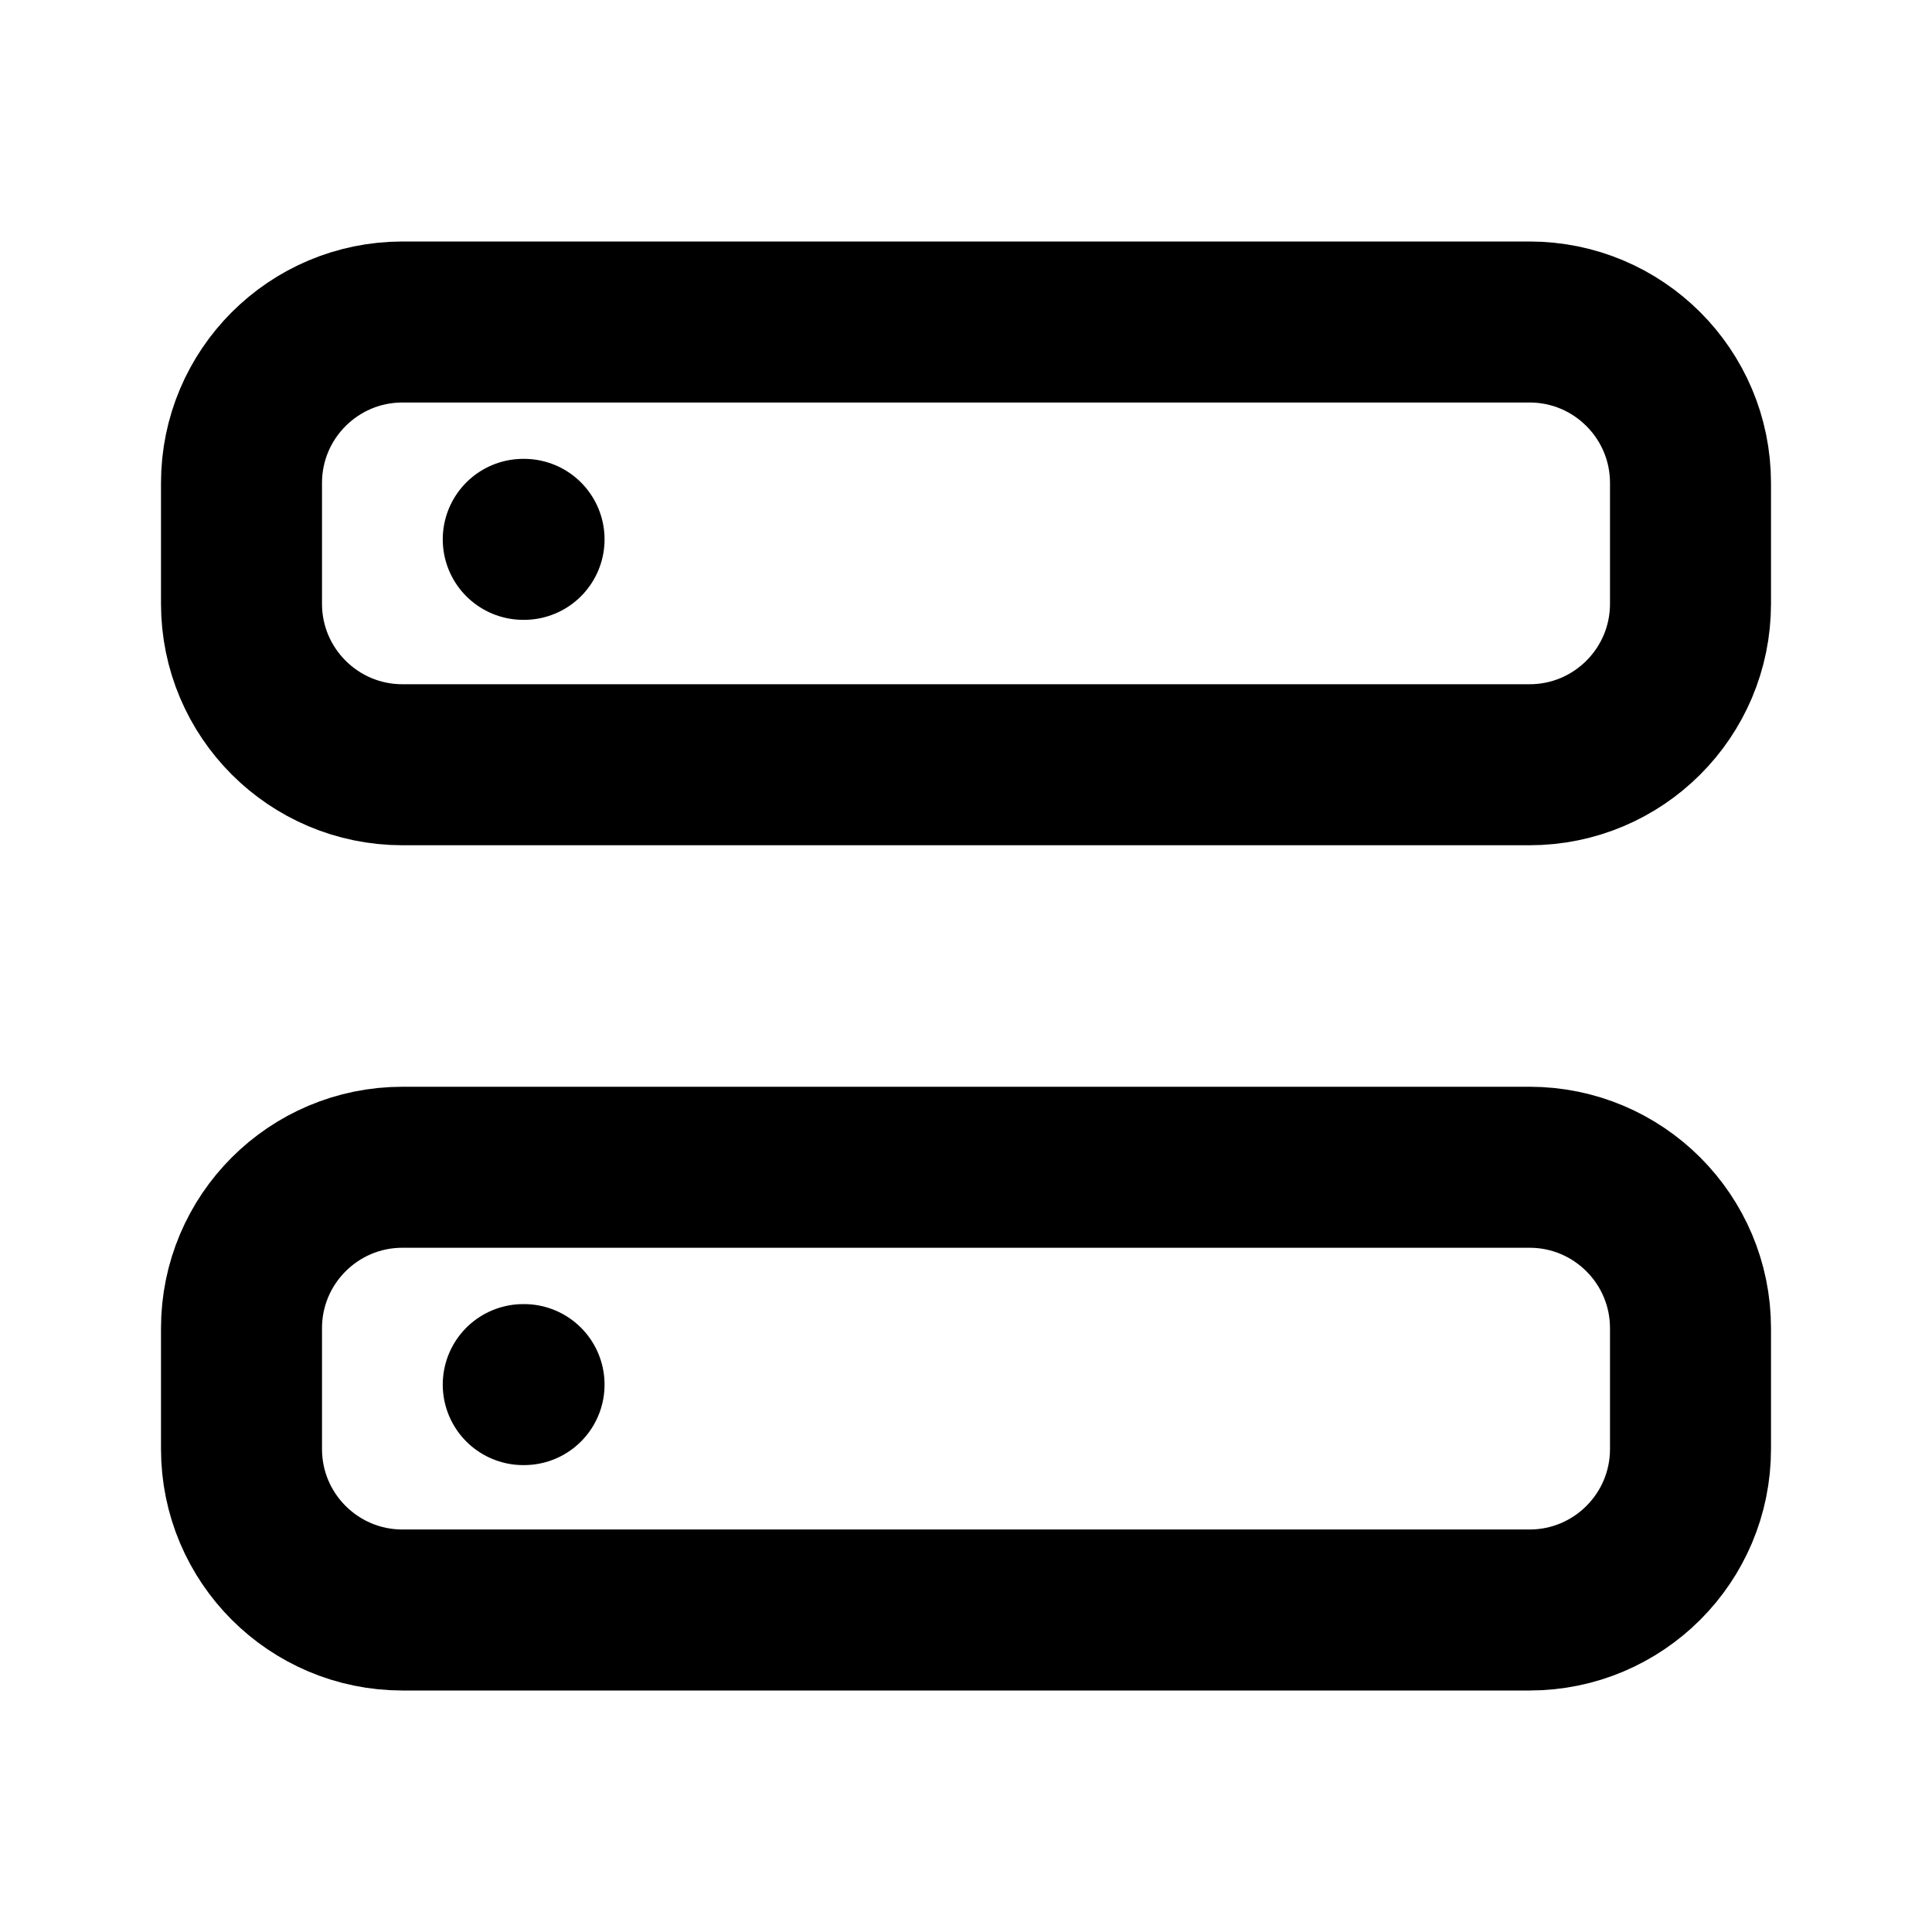
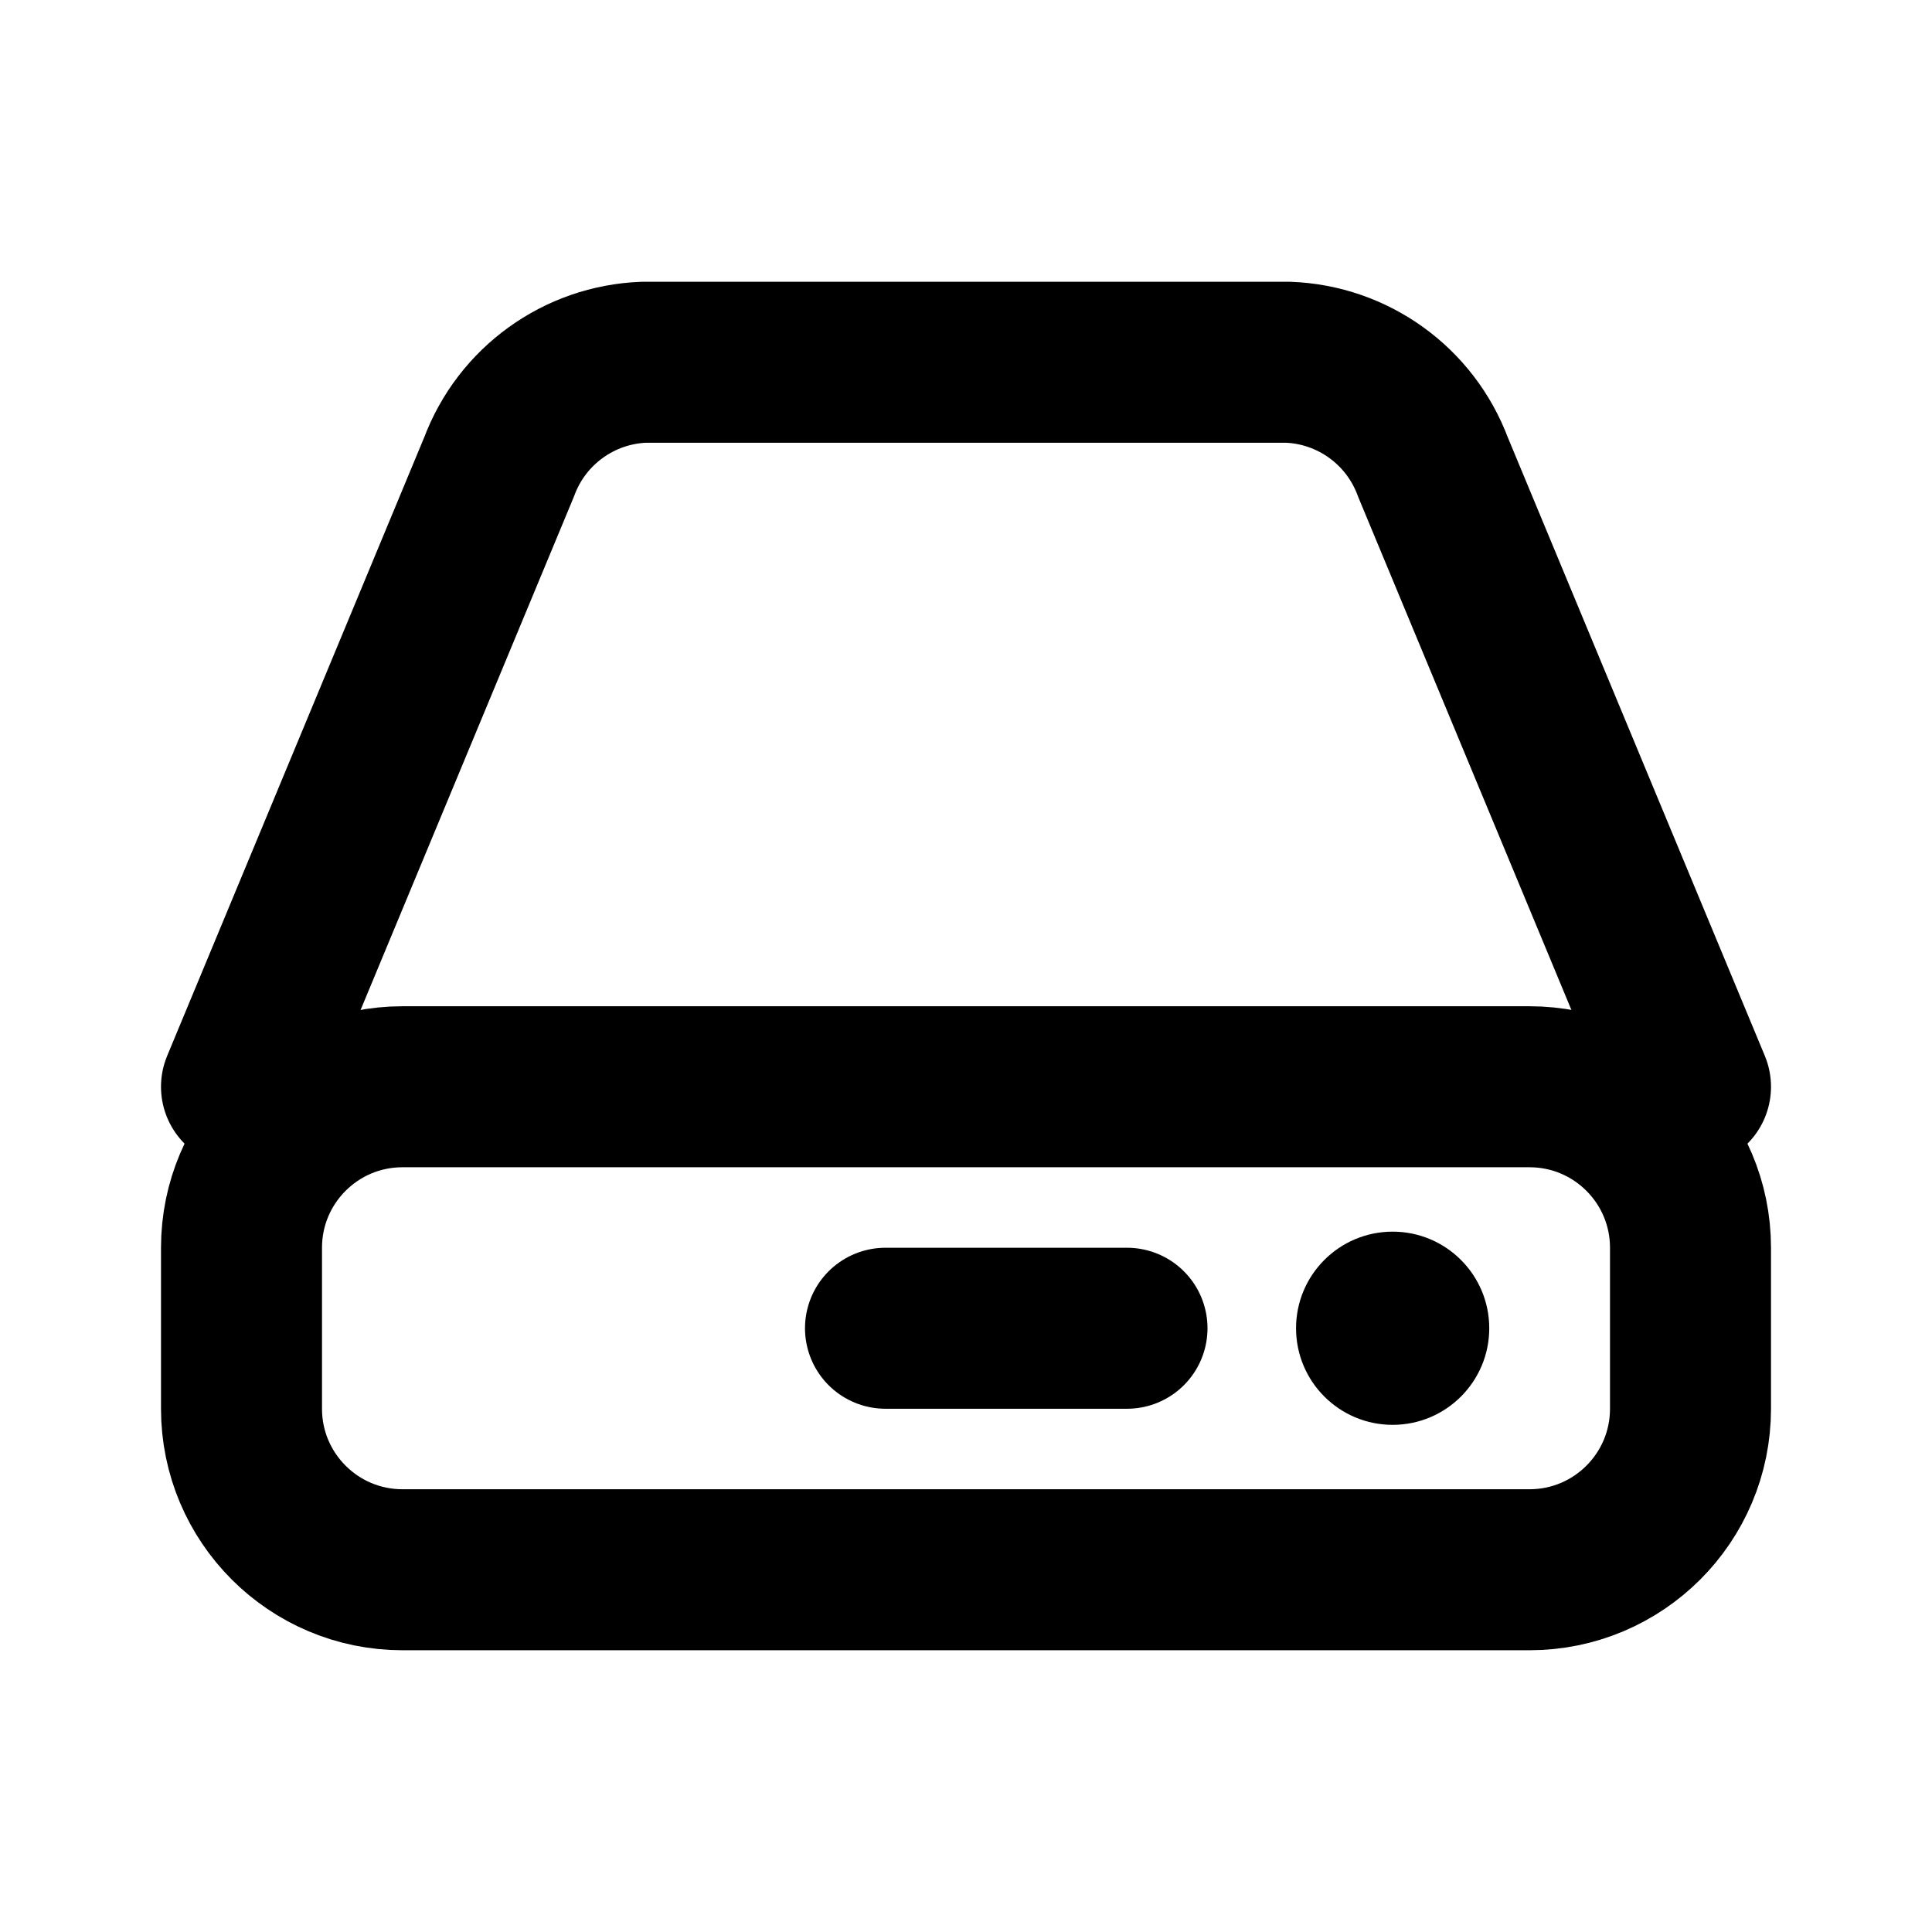
<svg xmlns="http://www.w3.org/2000/svg" viewBox="0 0 24 24" fill="none">
  <g stroke="currentColor" stroke-width="2" stroke-linecap="round" stroke-linejoin="round">
-     <rect x="3" y="4" width="18" height="5.5" rx="2" />
-     <rect x="3" y="14.5" width="18" height="5.5" rx="2" />
-     <path d="M6.5 6.7h.01M6.5 17.2h.01" />
+     <path d="M3 13.5 6.2 5.8A2 2 0 0 1 8 4.5h8a2 2 0 0 1 1.8 1.3l3.2 7.7" />
+     <rect x="3" y="13.5" width="18" height="6" rx="2" />
+     <path d="M11 16.5h3" />
  </g>
+   <circle cx="17.3" cy="16.5" r="1.2" fill="currentColor" />
</svg>
